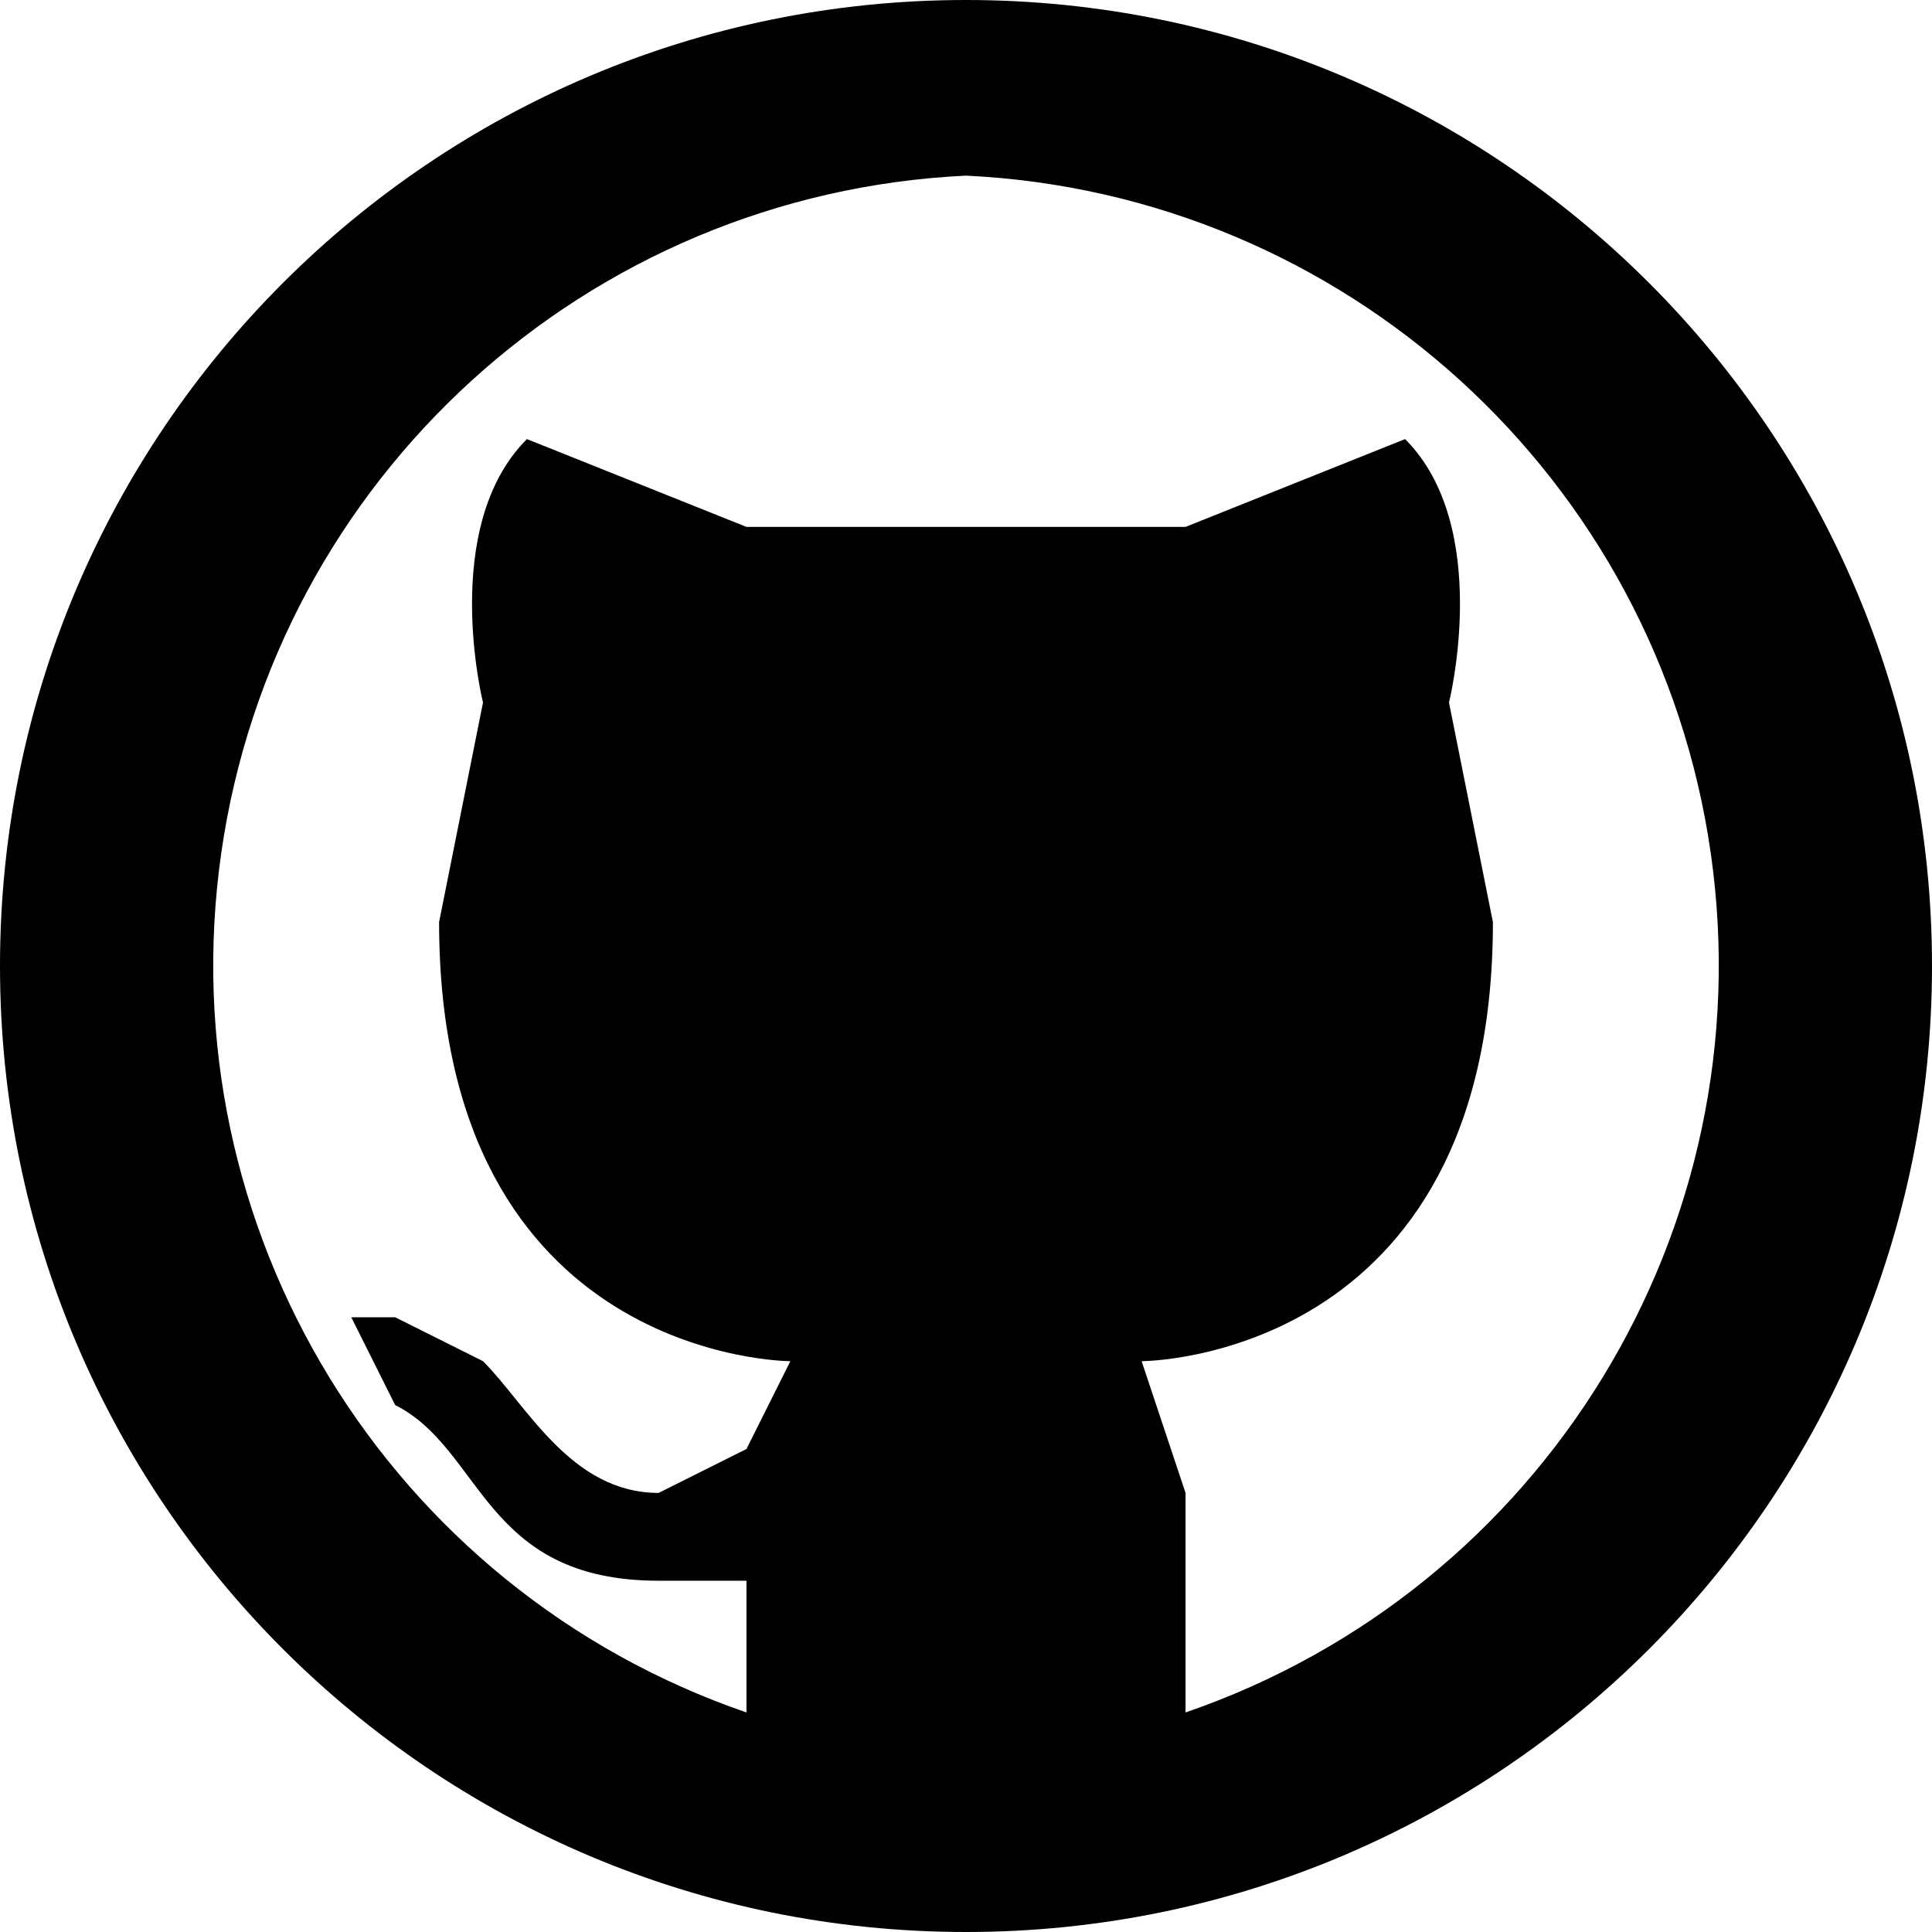
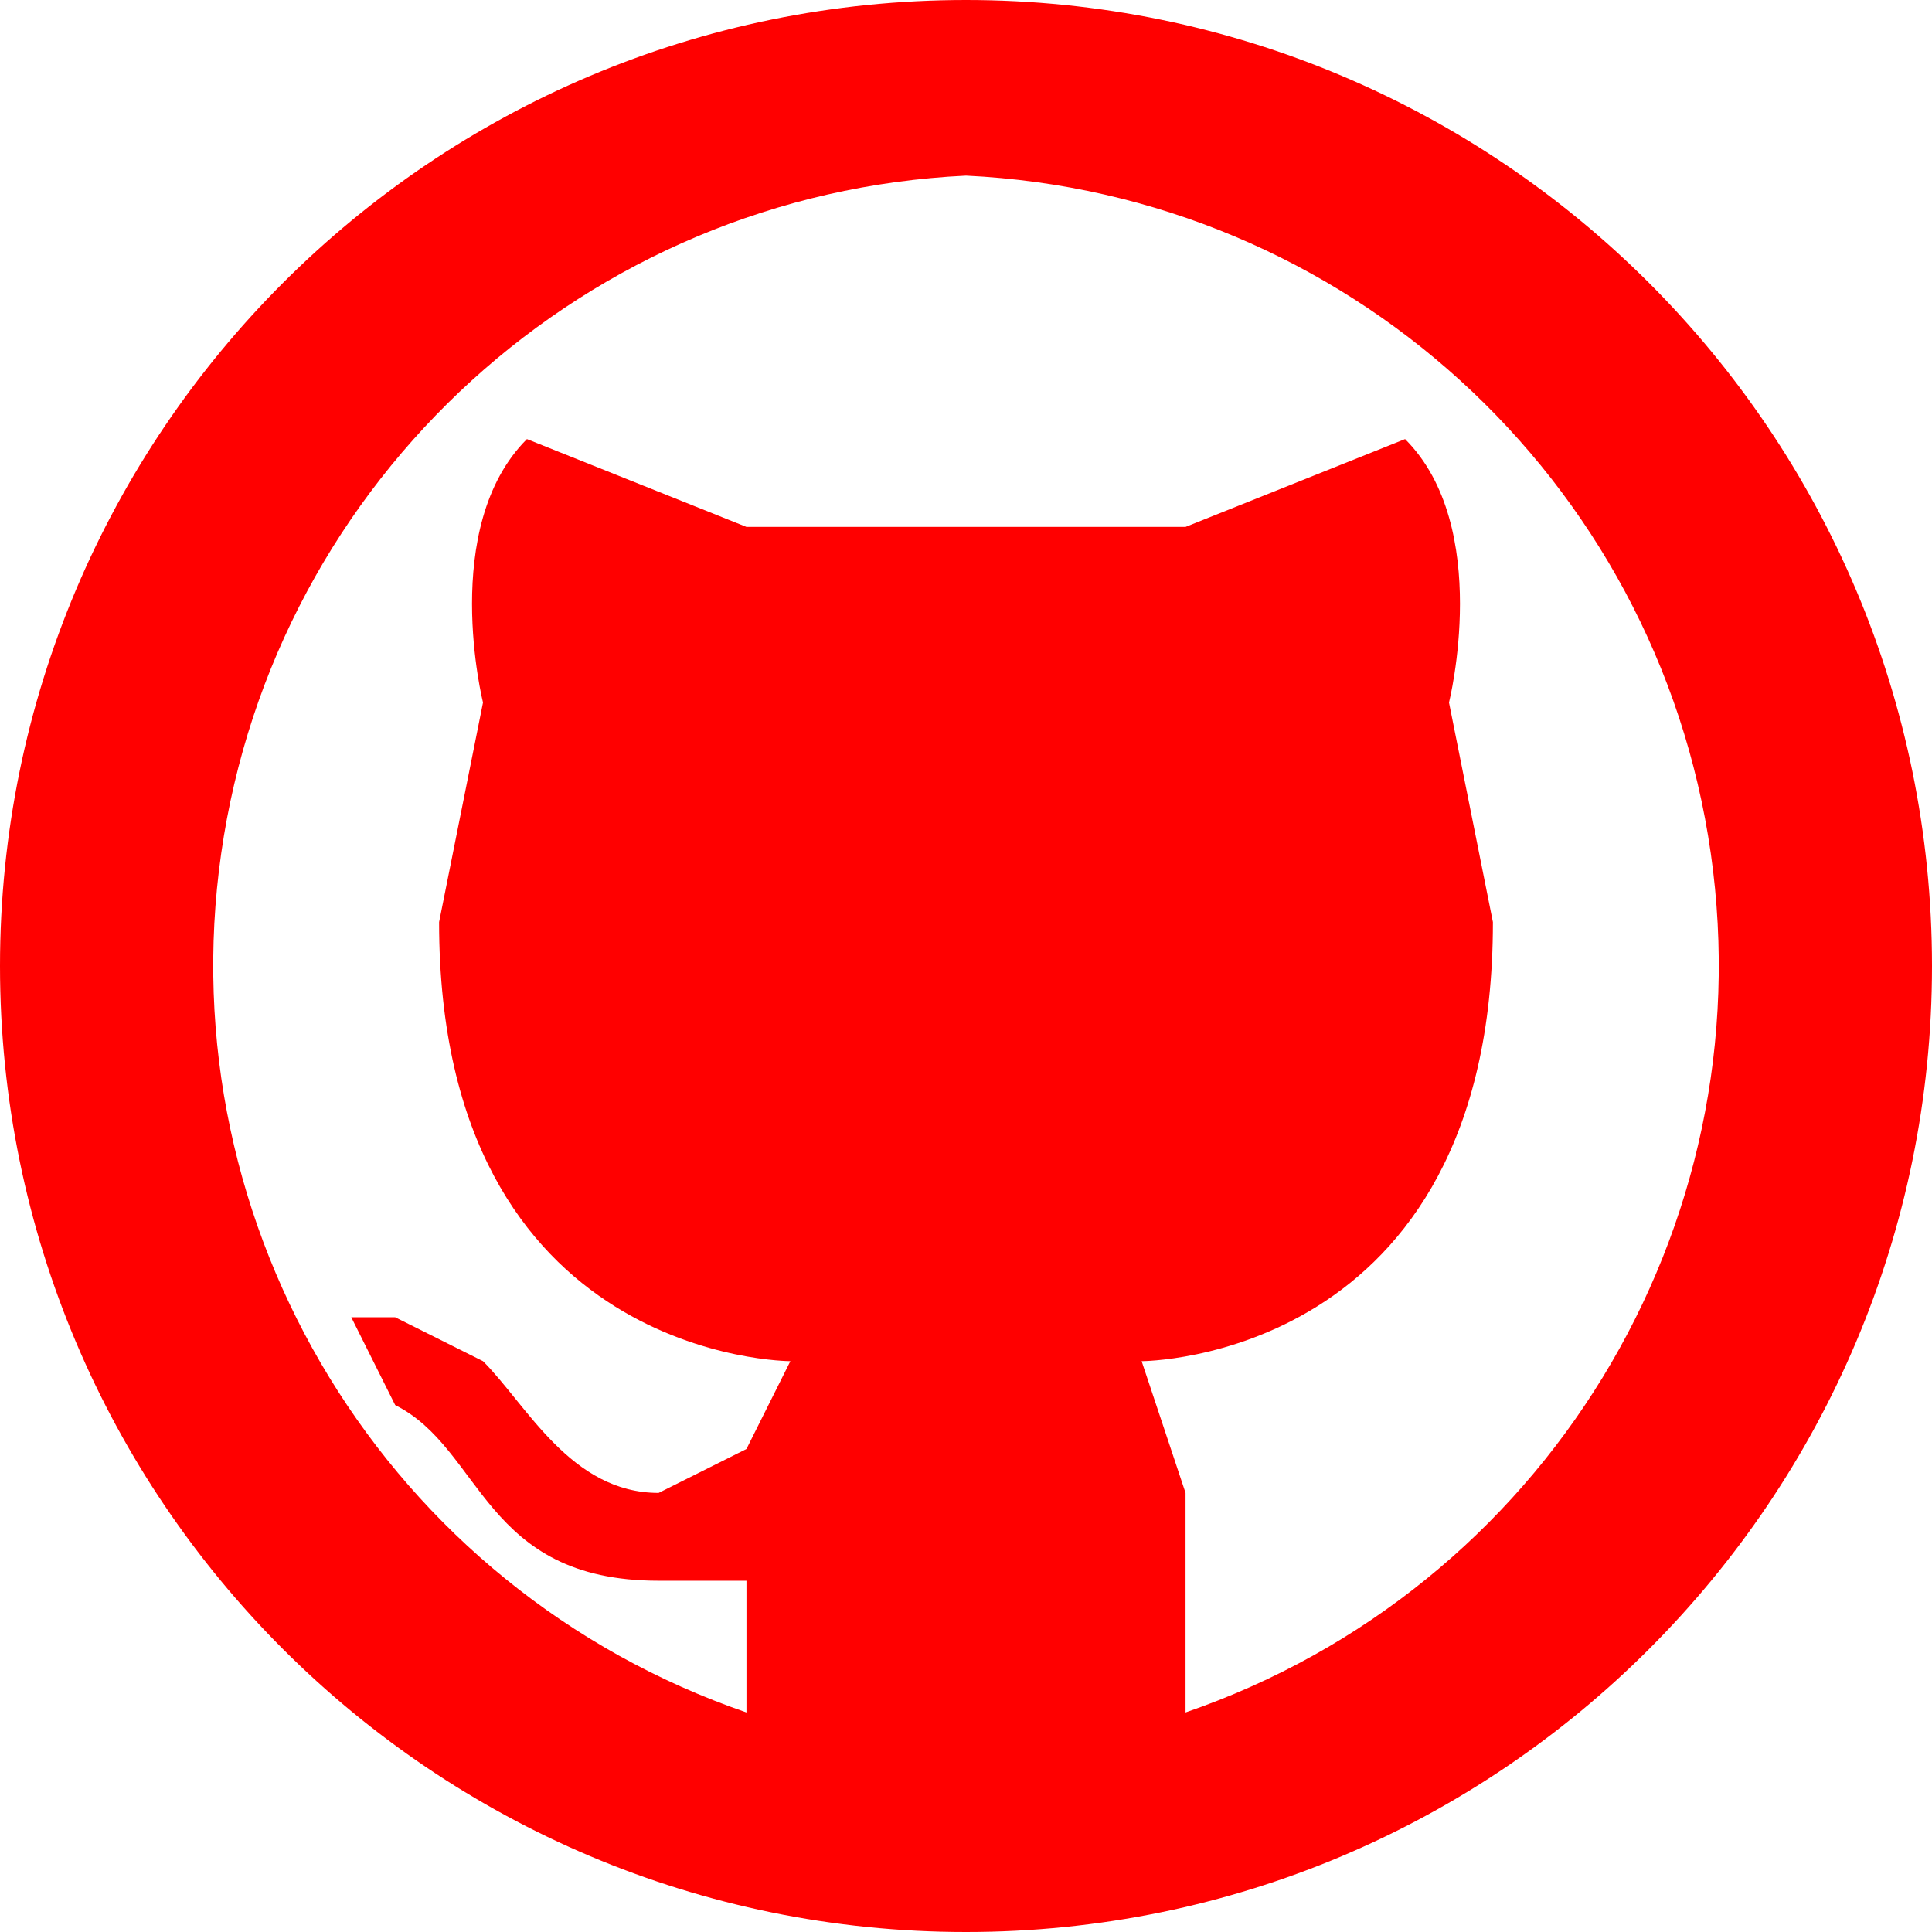
- <svg xmlns="http://www.w3.org/2000/svg" width="33" height="33" viewBox="0 0 44 44">
-   <path d="M22 0a22 22 0 1 0 0 44 22 22 0 0 0 0-44m0 4a18 18 0 0 1 5 35v-5l-1-3s8 0 8-10l-1-5s1-4-1-6l-5 2H17l-5-2c-2 2-1 6-1 6l-1 5c0 10 8 10 8 10l-1 2-2 1c-2 0-3-2-4-3l-2-1H8l1 2c2 1 2 4 6 4h2v3a18 18 0 0 1 5-35" style="fill:#000" />
+ <svg xmlns="http://www.w3.org/2000/svg" width="33" height="33" viewBox="0 0 44 44" version="1.1" id="svg1">
+   <defs id="defs1" />
+   <path d="M22 0a22 22 0 1 0 0 44 22 22 0 0 0 0-44m0 4a18 18 0 0 1 5 35v-5l-1-3s8 0 8-10l-1-5s1-4-1-6l-5 2H17l-5-2c-2 2-1 6-1 6l-1 5c0 10 8 10 8 10l-1 2-2 1c-2 0-3-2-4-3l-2-1H8l1 2c2 1 2 4 6 4h2v3a18 18 0 0 1 5-35" style="fill:#ff0000" id="path1" />
</svg>
